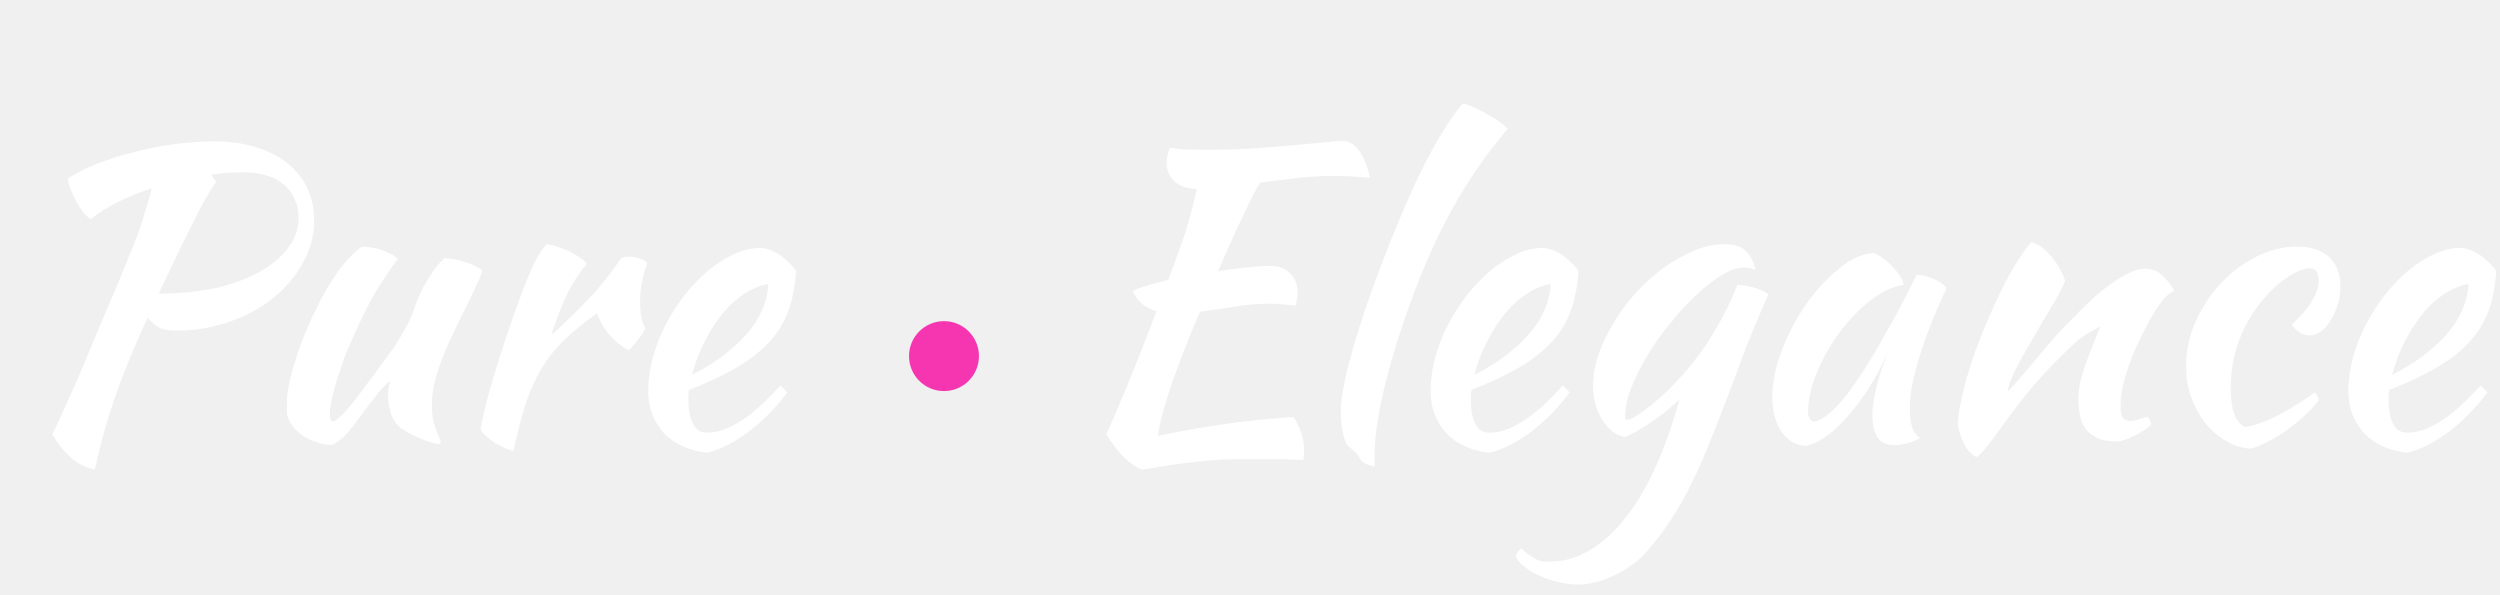
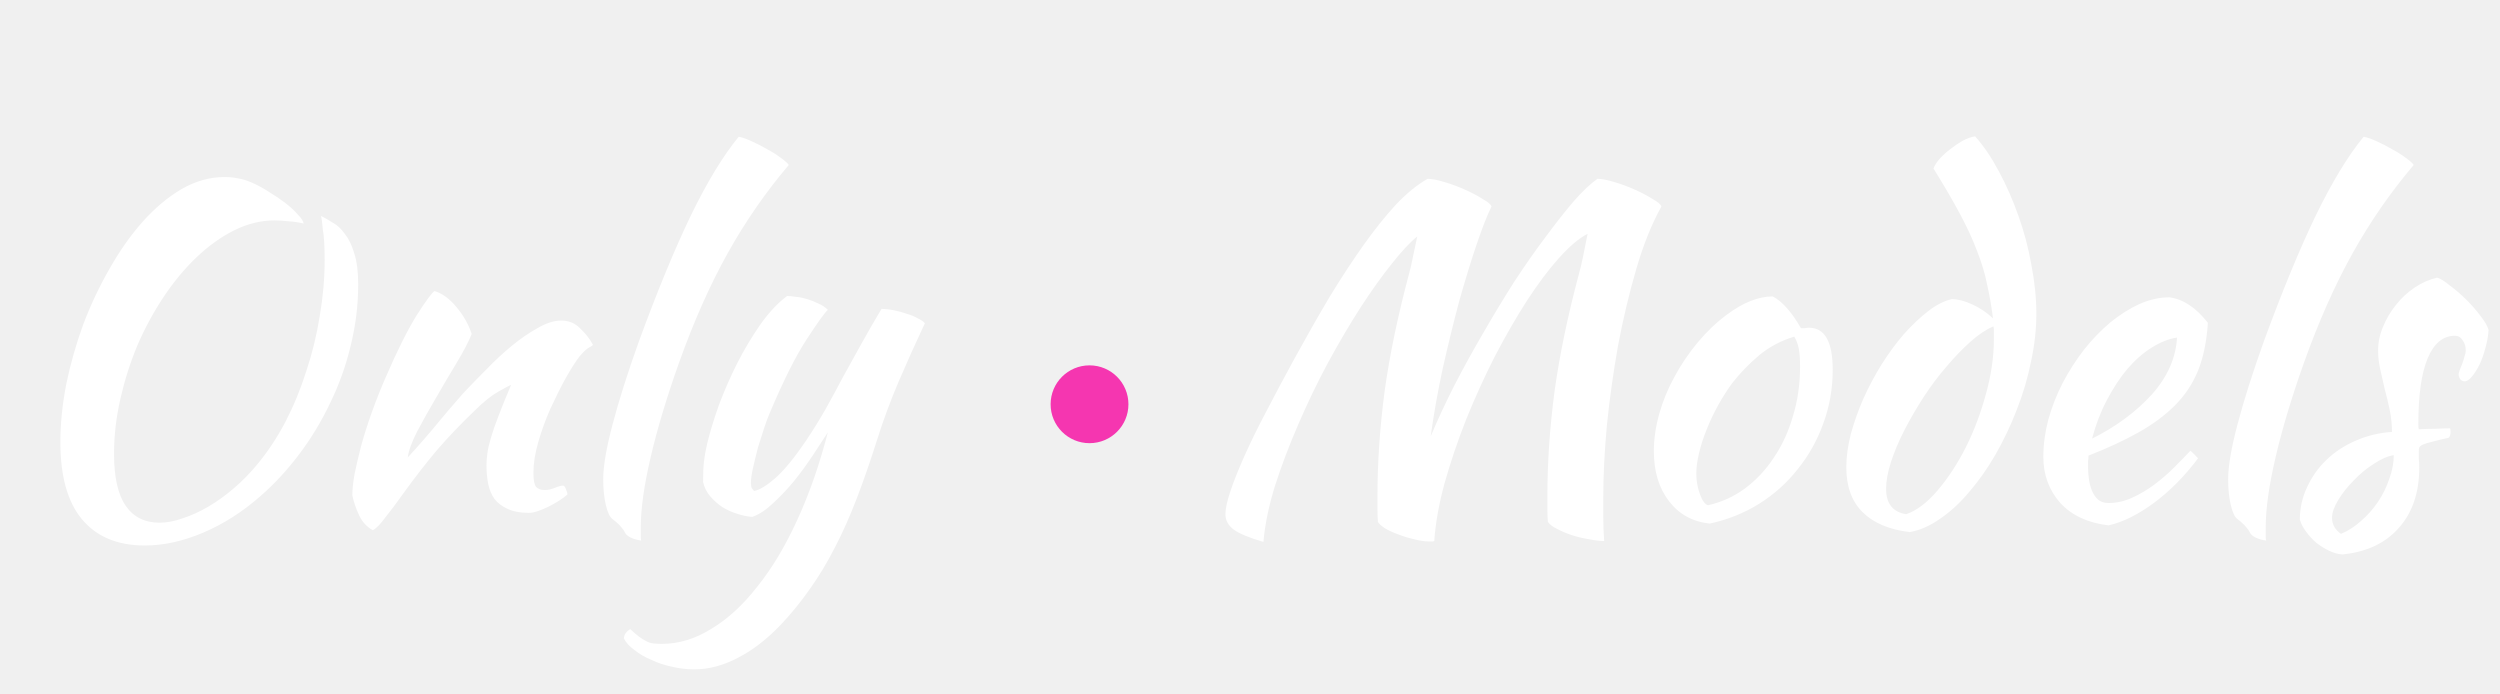
- <svg xmlns="http://www.w3.org/2000/svg" width="143" height="34" viewBox="0 0 143 34" fill="none">
-   <path d="M17.972 12.613C17.972 13.455 17.758 14.259 17.329 15.026C16.915 15.792 16.348 16.466 15.628 17.048C14.923 17.615 14.088 18.067 13.123 18.404C12.173 18.741 11.162 18.91 10.089 18.91C9.706 18.91 9.4 18.864 9.17 18.772C8.956 18.665 8.71 18.465 8.435 18.174C7.668 19.844 7.04 21.384 6.55 22.794C6.075 24.188 5.7 25.544 5.424 26.862C4.842 26.724 4.367 26.479 3.999 26.126C3.631 25.789 3.294 25.36 2.988 24.839C3.141 24.548 3.325 24.165 3.539 23.69C3.754 23.215 4.014 22.633 4.321 21.943C4.627 21.238 4.98 20.404 5.378 19.438C5.792 18.458 6.274 17.316 6.826 16.014C7.071 15.416 7.285 14.895 7.469 14.451C7.653 14.007 7.814 13.593 7.952 13.21C8.09 12.812 8.212 12.421 8.32 12.038C8.442 11.655 8.565 11.233 8.687 10.774C7.967 11.004 7.301 11.272 6.688 11.578C6.09 11.885 5.592 12.206 5.194 12.543C5.056 12.452 4.911 12.314 4.757 12.13C4.619 11.946 4.489 11.747 4.367 11.532C4.244 11.303 4.137 11.073 4.045 10.843C3.953 10.613 3.899 10.406 3.884 10.222C4.328 9.916 4.88 9.632 5.539 9.372C6.198 9.111 6.902 8.889 7.653 8.705C8.404 8.506 9.178 8.353 9.974 8.246C10.786 8.139 11.56 8.085 12.296 8.085C13.169 8.085 13.958 8.2 14.663 8.43C15.368 8.644 15.965 8.951 16.455 9.349C16.946 9.747 17.321 10.222 17.582 10.774C17.842 11.325 17.972 11.938 17.972 12.613ZM13.881 9.855C13.299 9.855 12.702 9.901 12.089 9.992L12.365 10.406C12.211 10.605 12.02 10.904 11.79 11.303C11.56 11.701 11.307 12.183 11.032 12.75C10.756 13.302 10.449 13.922 10.112 14.612C9.791 15.301 9.446 16.029 9.078 16.795C10.273 16.795 11.361 16.688 12.342 16.474C13.322 16.244 14.157 15.937 14.847 15.554C15.552 15.156 16.095 14.696 16.478 14.175C16.877 13.654 17.076 13.095 17.076 12.498C17.076 11.701 16.808 11.065 16.272 10.59C15.735 10.1 14.939 9.855 13.881 9.855ZM22.934 24.494C22.643 24.249 22.444 23.943 22.337 23.575C22.245 23.207 22.199 22.893 22.199 22.633C22.199 22.311 22.237 22.035 22.314 21.805C22.253 21.805 22.115 21.928 21.9 22.173C21.686 22.418 21.448 22.709 21.188 23.047C20.942 23.384 20.697 23.713 20.452 24.035C20.207 24.357 20.023 24.594 19.901 24.747C19.701 24.962 19.51 25.13 19.326 25.253C19.158 25.375 19.02 25.444 18.912 25.46C18.667 25.444 18.407 25.391 18.131 25.299C17.87 25.222 17.618 25.107 17.373 24.954C17.143 24.801 16.936 24.617 16.752 24.402C16.584 24.188 16.469 23.943 16.407 23.667C16.407 23.238 16.415 22.886 16.43 22.61C16.461 22.334 16.515 22.035 16.591 21.713C16.729 21.131 16.928 20.473 17.189 19.737C17.465 19.002 17.779 18.282 18.131 17.577C18.483 16.857 18.874 16.19 19.303 15.577C19.747 14.949 20.215 14.459 20.705 14.106C20.843 14.106 21.004 14.122 21.188 14.152C21.372 14.168 21.555 14.206 21.739 14.267C21.938 14.329 22.122 14.405 22.291 14.497C22.475 14.574 22.628 14.681 22.75 14.819C22.613 14.972 22.26 15.485 21.693 16.359C21.142 17.232 20.521 18.488 19.832 20.128C19.755 20.296 19.663 20.541 19.556 20.863C19.449 21.185 19.341 21.522 19.234 21.874C19.127 22.227 19.035 22.572 18.958 22.909C18.897 23.246 18.866 23.514 18.866 23.713C18.866 23.836 18.882 23.927 18.912 23.989C18.958 24.05 18.997 24.096 19.027 24.127C19.257 24.035 19.548 23.782 19.901 23.368C20.253 22.955 20.743 22.319 21.372 21.461C21.525 21.246 21.701 21.001 21.9 20.725C22.115 20.45 22.329 20.158 22.544 19.852C22.758 19.53 22.957 19.201 23.141 18.864C23.34 18.527 23.501 18.189 23.624 17.852C23.685 17.669 23.762 17.454 23.854 17.209C23.961 16.948 24.084 16.68 24.221 16.405C24.375 16.129 24.543 15.853 24.727 15.577C24.926 15.286 25.156 15.018 25.416 14.773C25.616 14.773 25.83 14.796 26.06 14.842C26.29 14.888 26.504 14.949 26.703 15.026C26.918 15.087 27.102 15.164 27.255 15.255C27.408 15.332 27.523 15.416 27.6 15.508C27.324 16.182 27.018 16.849 26.68 17.508C26.343 18.166 26.029 18.818 25.738 19.461C25.447 20.089 25.202 20.718 25.003 21.346C24.804 21.974 24.704 22.587 24.704 23.184C24.704 23.506 24.727 23.79 24.773 24.035C24.834 24.265 24.895 24.464 24.957 24.632C25.018 24.785 25.072 24.916 25.118 25.023C25.179 25.13 25.21 25.222 25.21 25.299C25.21 25.314 25.194 25.337 25.164 25.368C25.148 25.383 25.133 25.391 25.118 25.391C25.01 25.391 24.872 25.368 24.704 25.322C24.535 25.276 24.344 25.207 24.129 25.115C23.93 25.038 23.723 24.946 23.509 24.839C23.31 24.732 23.118 24.617 22.934 24.494ZM27.488 24.54C27.565 24.096 27.695 23.514 27.879 22.794C28.078 22.058 28.308 21.285 28.568 20.473C28.829 19.645 29.105 18.818 29.396 17.99C29.687 17.163 29.97 16.42 30.246 15.761C30.445 15.286 30.621 14.918 30.775 14.658C30.928 14.382 31.096 14.152 31.28 13.968C31.495 13.999 31.717 14.053 31.947 14.129C32.176 14.206 32.399 14.298 32.613 14.405C32.828 14.512 33.019 14.627 33.188 14.75C33.356 14.857 33.486 14.964 33.578 15.072C33.165 15.562 32.797 16.121 32.475 16.749C32.169 17.378 31.855 18.182 31.533 19.163C32.36 18.427 33.088 17.722 33.716 17.048C34.36 16.374 34.957 15.623 35.509 14.796C35.601 14.719 35.762 14.681 35.992 14.681C36.206 14.681 36.413 14.719 36.612 14.796C36.811 14.857 36.949 14.949 37.026 15.072C36.75 15.807 36.612 16.535 36.612 17.255C36.612 17.929 36.712 18.435 36.911 18.772C36.896 18.864 36.788 19.04 36.589 19.3C36.405 19.561 36.198 19.806 35.969 20.036C35.555 19.821 35.187 19.53 34.865 19.163C34.544 18.779 34.306 18.366 34.153 17.921C33.433 18.427 32.82 18.925 32.314 19.415C31.809 19.89 31.372 20.427 31.004 21.024C30.652 21.606 30.346 22.28 30.085 23.047C29.84 23.813 29.602 24.724 29.373 25.781C29.235 25.766 29.066 25.712 28.867 25.62C28.683 25.544 28.492 25.444 28.293 25.322C28.109 25.199 27.94 25.069 27.787 24.931C27.634 24.793 27.534 24.663 27.488 24.54ZM45.537 15.485C45.475 16.435 45.307 17.255 45.031 17.944C44.755 18.619 44.357 19.216 43.836 19.737C43.33 20.243 42.71 20.702 41.974 21.116C41.239 21.53 40.381 21.928 39.4 22.311C39.4 22.403 39.393 22.503 39.377 22.61C39.377 22.702 39.377 22.801 39.377 22.909C39.377 23.108 39.393 23.315 39.423 23.529C39.454 23.744 39.508 23.943 39.584 24.127C39.661 24.311 39.768 24.464 39.906 24.586C40.044 24.694 40.22 24.747 40.435 24.747C40.848 24.747 41.254 24.655 41.653 24.471C42.051 24.288 42.426 24.065 42.779 23.805C43.147 23.529 43.484 23.238 43.79 22.932C44.112 22.61 44.395 22.319 44.64 22.058C44.794 22.196 44.924 22.326 45.031 22.449C44.342 23.368 43.583 24.134 42.756 24.747C41.944 25.345 41.17 25.728 40.435 25.896C39.377 25.774 38.55 25.391 37.953 24.747C37.37 24.088 37.079 23.299 37.079 22.38C37.079 21.752 37.163 21.116 37.332 20.473C37.516 19.814 37.761 19.185 38.067 18.588C38.389 17.975 38.757 17.401 39.17 16.864C39.599 16.328 40.051 15.861 40.526 15.462C41.017 15.064 41.515 14.75 42.02 14.52C42.541 14.29 43.055 14.175 43.56 14.175C44.265 14.267 44.924 14.704 45.537 15.485ZM43.951 16.244C43.537 16.305 43.108 16.474 42.664 16.749C42.219 17.025 41.798 17.393 41.4 17.852C41.017 18.312 40.664 18.848 40.343 19.461C40.021 20.074 39.768 20.733 39.584 21.438C40.81 20.825 41.829 20.074 42.641 19.185C43.453 18.282 43.89 17.301 43.951 16.244ZM72.613 15.21C73.119 15.21 73.51 15.347 73.785 15.623C74.076 15.899 74.222 16.282 74.222 16.772C74.222 16.895 74.207 17.025 74.176 17.163C74.161 17.286 74.138 17.393 74.107 17.485C73.908 17.454 73.686 17.431 73.441 17.416C73.195 17.385 72.904 17.37 72.567 17.37C71.909 17.37 71.242 17.431 70.568 17.554C69.894 17.661 69.25 17.753 68.637 17.829C68.285 18.642 67.963 19.431 67.672 20.197C67.381 20.947 67.128 21.637 66.914 22.265C66.714 22.893 66.553 23.437 66.431 23.897C66.324 24.357 66.262 24.701 66.247 24.931C67.488 24.671 68.737 24.448 69.993 24.265C71.265 24.081 72.598 23.943 73.992 23.851C74.161 24.111 74.299 24.395 74.406 24.701C74.528 25.008 74.59 25.337 74.59 25.689C74.59 25.781 74.59 25.881 74.59 25.988C74.59 26.096 74.574 26.203 74.544 26.31C74.115 26.295 73.663 26.279 73.188 26.264C72.713 26.264 72.092 26.264 71.326 26.264C70.821 26.264 70.338 26.272 69.878 26.287C69.434 26.318 68.982 26.356 68.522 26.402C68.063 26.448 67.572 26.509 67.052 26.586C66.546 26.662 65.971 26.754 65.328 26.862C64.623 26.586 63.941 25.912 63.282 24.839C63.543 24.288 63.903 23.453 64.363 22.334C64.838 21.2 65.435 19.691 66.155 17.806C65.466 17.592 65.014 17.209 64.799 16.657C64.876 16.581 65.098 16.489 65.466 16.382C65.833 16.259 66.285 16.136 66.822 16.014C67.052 15.416 67.243 14.895 67.396 14.451C67.565 14.007 67.71 13.593 67.833 13.21C67.956 12.812 68.063 12.429 68.155 12.061C68.262 11.678 68.362 11.264 68.453 10.82C67.917 10.789 67.496 10.644 67.189 10.383C66.883 10.107 66.73 9.755 66.73 9.326C66.73 9.203 66.745 9.058 66.776 8.889C66.822 8.721 66.868 8.575 66.914 8.453C67.22 8.499 67.511 8.529 67.787 8.545C68.078 8.56 68.453 8.568 68.913 8.568C69.878 8.568 70.782 8.545 71.625 8.499C72.468 8.437 73.226 8.376 73.9 8.315C74.59 8.253 75.18 8.2 75.67 8.154C76.16 8.093 76.536 8.062 76.796 8.062C77.148 8.062 77.463 8.246 77.738 8.614C78.014 8.981 78.221 9.502 78.359 10.176C77.884 10.13 77.493 10.1 77.187 10.084C76.896 10.069 76.635 10.061 76.405 10.061C75.563 10.061 74.789 10.107 74.084 10.199C73.395 10.276 72.728 10.36 72.085 10.452C71.993 10.59 71.885 10.766 71.763 10.981C71.656 11.195 71.51 11.494 71.326 11.877C71.142 12.26 70.913 12.743 70.637 13.325C70.376 13.907 70.055 14.635 69.671 15.508C70.254 15.416 70.798 15.347 71.303 15.301C71.824 15.24 72.261 15.21 72.613 15.21ZM76.697 23.529C76.697 22.855 76.858 21.913 77.18 20.702C77.502 19.477 77.954 18.052 78.536 16.427C79.486 13.838 80.374 11.685 81.202 9.969C82.045 8.238 82.864 6.89 83.661 5.925C83.845 5.955 84.067 6.032 84.328 6.154C84.603 6.277 84.871 6.415 85.132 6.568C85.392 6.706 85.622 6.852 85.821 7.005C86.036 7.158 86.174 7.281 86.235 7.372C85.04 8.782 83.99 10.299 83.086 11.923C82.183 13.547 81.355 15.409 80.604 17.508C79.961 19.316 79.471 20.947 79.133 22.403C78.796 23.843 78.628 25.046 78.628 26.011C78.628 26.272 78.628 26.433 78.628 26.494C78.628 26.555 78.635 26.616 78.651 26.678C78.436 26.647 78.252 26.593 78.099 26.517C77.946 26.44 77.846 26.348 77.8 26.241C77.77 26.164 77.686 26.049 77.548 25.896C77.41 25.758 77.287 25.651 77.18 25.575C77.042 25.483 76.927 25.245 76.835 24.862C76.743 24.464 76.697 24.019 76.697 23.529ZM90.29 15.485C90.228 16.435 90.06 17.255 89.784 17.944C89.508 18.619 89.11 19.216 88.589 19.737C88.083 20.243 87.463 20.702 86.727 21.116C85.992 21.53 85.134 21.928 84.153 22.311C84.153 22.403 84.146 22.503 84.13 22.61C84.13 22.702 84.13 22.801 84.13 22.909C84.13 23.108 84.146 23.315 84.176 23.529C84.207 23.744 84.261 23.943 84.337 24.127C84.414 24.311 84.521 24.464 84.659 24.586C84.797 24.694 84.973 24.747 85.188 24.747C85.601 24.747 86.007 24.655 86.406 24.471C86.804 24.288 87.179 24.065 87.532 23.805C87.9 23.529 88.237 23.238 88.543 22.932C88.865 22.61 89.148 22.319 89.393 22.058C89.546 22.196 89.677 22.326 89.784 22.449C89.094 23.368 88.336 24.134 87.509 24.747C86.697 25.345 85.923 25.728 85.188 25.896C84.13 25.774 83.303 25.391 82.705 24.747C82.123 24.088 81.832 23.299 81.832 22.38C81.832 21.752 81.916 21.116 82.085 20.473C82.269 19.814 82.514 19.185 82.82 18.588C83.142 17.975 83.51 17.401 83.924 16.864C84.353 16.328 84.805 15.861 85.279 15.462C85.77 15.064 86.268 14.75 86.773 14.52C87.294 14.29 87.808 14.175 88.313 14.175C89.018 14.267 89.677 14.704 90.29 15.485ZM88.704 16.244C88.29 16.305 87.861 16.474 87.417 16.749C86.972 17.025 86.551 17.393 86.153 17.852C85.77 18.312 85.417 18.848 85.096 19.461C84.774 20.074 84.521 20.733 84.337 21.438C85.563 20.825 86.582 20.074 87.394 19.185C88.206 18.282 88.643 17.301 88.704 16.244ZM86.711 31.849C86.711 31.757 86.742 31.673 86.803 31.596C86.864 31.519 86.933 31.443 87.01 31.366C87.194 31.535 87.355 31.665 87.493 31.757C87.615 31.849 87.738 31.925 87.86 31.987C87.968 32.048 88.082 32.086 88.205 32.102C88.328 32.117 88.473 32.125 88.642 32.125C89.438 32.125 90.197 31.91 90.917 31.481C91.637 31.067 92.311 30.462 92.939 29.665C93.583 28.869 94.165 27.896 94.686 26.747C95.207 25.598 95.667 24.295 96.065 22.84C95.881 23.023 95.651 23.23 95.376 23.46C95.115 23.675 94.839 23.881 94.548 24.081C94.257 24.28 93.966 24.464 93.675 24.632C93.399 24.801 93.162 24.923 92.962 25C92.702 24.954 92.457 24.847 92.227 24.678C92.013 24.494 91.821 24.272 91.652 24.012C91.484 23.751 91.354 23.46 91.262 23.138C91.17 22.801 91.124 22.449 91.124 22.081C91.124 21.484 91.231 20.871 91.446 20.243C91.675 19.614 91.974 19.002 92.342 18.404C92.71 17.791 93.139 17.217 93.629 16.68C94.135 16.144 94.663 15.677 95.215 15.278C95.782 14.88 96.349 14.566 96.915 14.336C97.498 14.091 98.064 13.968 98.616 13.968C99.152 13.968 99.551 14.083 99.811 14.313C100.087 14.528 100.286 14.903 100.409 15.439C100.24 15.347 100.026 15.301 99.765 15.301C99.397 15.301 98.969 15.447 98.478 15.738C98.003 16.029 97.513 16.412 97.007 16.887C96.517 17.347 96.027 17.883 95.537 18.496C95.046 19.093 94.609 19.706 94.227 20.335C93.859 20.963 93.552 21.576 93.307 22.173C93.077 22.771 92.962 23.307 92.962 23.782C92.962 23.889 92.97 23.958 92.985 23.989C93.001 24.004 93.024 24.012 93.054 24.012C93.192 24.012 93.376 23.935 93.606 23.782C93.851 23.629 94.119 23.437 94.41 23.207C94.717 22.962 95.031 22.686 95.353 22.38C95.674 22.058 95.981 21.736 96.272 21.415C96.931 20.679 97.528 19.86 98.064 18.956C98.616 18.036 99.053 17.148 99.374 16.29C99.788 16.32 100.156 16.389 100.478 16.497C100.799 16.604 101.022 16.719 101.144 16.841C100.623 18.036 100.202 19.04 99.88 19.852C99.574 20.664 99.306 21.384 99.076 22.012C98.662 23.115 98.271 24.119 97.904 25.023C97.551 25.942 97.183 26.785 96.8 27.551C96.433 28.332 96.027 29.053 95.582 29.711C95.153 30.386 94.663 31.029 94.112 31.642C93.851 31.933 93.552 32.186 93.215 32.4C92.894 32.63 92.556 32.822 92.204 32.975C91.867 33.128 91.53 33.243 91.193 33.32C90.871 33.396 90.572 33.435 90.296 33.435C89.929 33.435 89.553 33.389 89.17 33.297C88.787 33.22 88.435 33.105 88.113 32.952C87.776 32.814 87.485 32.645 87.24 32.446C86.995 32.263 86.818 32.063 86.711 31.849ZM109.629 15.715C109.782 15.715 109.959 15.746 110.158 15.807C110.372 15.853 110.564 15.922 110.732 16.014C110.901 16.09 111.039 16.175 111.146 16.267C111.269 16.359 111.33 16.443 111.33 16.52C111.023 17.163 110.74 17.814 110.48 18.473C110.219 19.116 109.997 19.737 109.813 20.335C109.629 20.932 109.484 21.491 109.376 22.012C109.284 22.533 109.238 22.985 109.238 23.368C109.238 23.797 109.284 24.157 109.376 24.448C109.468 24.724 109.622 24.923 109.836 25.046C109.652 25.169 109.415 25.268 109.124 25.345C108.832 25.421 108.572 25.46 108.342 25.46C107.515 25.46 107.101 24.893 107.101 23.759C107.101 22.886 107.392 21.691 107.974 20.174C107.668 20.878 107.316 21.545 106.917 22.173C106.519 22.786 106.113 23.33 105.699 23.805C105.286 24.28 104.864 24.671 104.435 24.977C104.021 25.268 103.638 25.444 103.286 25.506C102.719 25.475 102.259 25.207 101.907 24.701C101.555 24.18 101.378 23.521 101.378 22.725C101.378 21.867 101.562 20.963 101.93 20.013C102.298 19.063 102.765 18.182 103.332 17.37C103.914 16.558 104.542 15.884 105.217 15.347C105.891 14.796 106.542 14.505 107.17 14.474C107.323 14.52 107.492 14.612 107.676 14.75C107.875 14.888 108.059 15.049 108.227 15.232C108.411 15.416 108.564 15.608 108.687 15.807C108.809 15.991 108.878 16.152 108.894 16.29C108.281 16.382 107.645 16.68 106.986 17.186C106.343 17.692 105.753 18.304 105.217 19.025C104.696 19.729 104.267 20.488 103.93 21.3C103.592 22.112 103.424 22.87 103.424 23.575C103.424 23.866 103.531 24.05 103.746 24.127C104.19 24.035 104.703 23.659 105.286 23C105.868 22.326 106.573 21.292 107.4 19.898C107.553 19.622 107.722 19.316 107.906 18.979C108.105 18.642 108.304 18.289 108.503 17.921C108.702 17.554 108.894 17.186 109.078 16.818C109.277 16.435 109.461 16.067 109.629 15.715ZM116.219 13.854C116.617 13.976 116.993 14.252 117.345 14.681C117.697 15.095 117.958 15.554 118.126 16.06C117.958 16.474 117.697 16.971 117.345 17.554C116.993 18.136 116.64 18.733 116.288 19.346C115.935 19.944 115.614 20.518 115.323 21.07C115.047 21.606 114.886 22.051 114.84 22.403C115.085 22.142 115.353 21.844 115.644 21.507C115.951 21.154 116.242 20.809 116.518 20.473C116.809 20.12 117.077 19.806 117.322 19.53C117.567 19.239 117.759 19.025 117.897 18.887C118.188 18.58 118.532 18.228 118.931 17.829C119.329 17.416 119.743 17.033 120.172 16.68C120.616 16.313 121.061 16.006 121.505 15.761C121.949 15.501 122.355 15.37 122.723 15.37C123.121 15.37 123.451 15.508 123.711 15.784C123.987 16.044 124.201 16.32 124.355 16.611C124.355 16.642 124.293 16.688 124.171 16.749C124.064 16.795 123.903 16.941 123.688 17.186C123.474 17.462 123.229 17.845 122.953 18.335C122.692 18.81 122.432 19.331 122.171 19.898C121.926 20.45 121.719 21.016 121.551 21.599C121.382 22.181 121.298 22.709 121.298 23.184C121.298 23.567 121.344 23.813 121.436 23.92C121.543 24.027 121.689 24.081 121.873 24.081C122.041 24.081 122.217 24.042 122.401 23.966C122.585 23.889 122.731 23.851 122.838 23.851C122.899 23.881 122.945 23.951 122.976 24.058C123.022 24.15 123.045 24.234 123.045 24.311C122.922 24.418 122.777 24.525 122.608 24.632C122.439 24.739 122.263 24.839 122.079 24.931C121.896 25.023 121.712 25.1 121.528 25.161C121.359 25.222 121.206 25.253 121.068 25.253C120.624 25.253 120.256 25.184 119.965 25.046C119.689 24.923 119.467 24.755 119.299 24.54C119.145 24.326 119.038 24.073 118.977 23.782C118.915 23.476 118.885 23.154 118.885 22.817C118.885 22.633 118.9 22.426 118.931 22.196C118.961 21.966 119.023 21.698 119.115 21.392C119.207 21.07 119.337 20.695 119.505 20.266C119.674 19.821 119.888 19.293 120.149 18.68C120.118 18.68 119.911 18.787 119.528 19.002C119.145 19.216 118.732 19.546 118.287 19.99C117.567 20.679 116.916 21.361 116.334 22.035C115.767 22.709 115.185 23.46 114.587 24.288C114.25 24.762 113.951 25.161 113.691 25.483C113.446 25.82 113.231 26.042 113.047 26.149C112.726 25.965 112.488 25.705 112.335 25.368C112.182 25.046 112.067 24.709 111.99 24.357C111.99 24.065 112.028 23.698 112.105 23.253C112.197 22.809 112.312 22.319 112.45 21.782C112.603 21.231 112.787 20.656 113.001 20.059C113.216 19.461 113.453 18.864 113.714 18.266C114.296 16.918 114.825 15.861 115.3 15.095C115.79 14.329 116.096 13.915 116.219 13.854ZM125.045 20.955C125.045 20.082 125.221 19.239 125.574 18.427C125.941 17.6 126.416 16.872 126.999 16.244C127.596 15.6 128.27 15.087 129.021 14.704C129.787 14.306 130.576 14.106 131.388 14.106C132.185 14.106 132.798 14.306 133.227 14.704C133.656 15.102 133.87 15.669 133.87 16.405C133.87 16.757 133.817 17.102 133.709 17.439C133.617 17.761 133.487 18.052 133.319 18.312C133.166 18.573 132.982 18.787 132.767 18.956C132.553 19.109 132.338 19.185 132.124 19.185C131.94 19.185 131.748 19.132 131.549 19.025C131.365 18.902 131.212 18.749 131.089 18.565C132.116 17.63 132.629 16.78 132.629 16.014C132.629 15.569 132.453 15.347 132.101 15.347C131.794 15.347 131.411 15.493 130.952 15.784C130.492 16.075 130.048 16.458 129.619 16.933C128.96 17.669 128.454 18.488 128.102 19.392C127.765 20.281 127.596 21.216 127.596 22.196C127.596 23.437 127.872 24.18 128.423 24.425C128.653 24.395 128.921 24.326 129.228 24.219C129.534 24.111 129.864 23.974 130.216 23.805C130.568 23.621 130.929 23.414 131.296 23.184C131.679 22.955 132.047 22.709 132.399 22.449C132.461 22.495 132.514 22.564 132.56 22.656C132.606 22.748 132.629 22.832 132.629 22.909C132.369 23.23 132.07 23.544 131.733 23.851C131.396 24.157 131.043 24.441 130.676 24.701C130.308 24.946 129.948 25.153 129.596 25.322C129.258 25.506 128.96 25.62 128.699 25.666C128.194 25.62 127.719 25.46 127.274 25.184C126.83 24.923 126.439 24.579 126.102 24.15C125.78 23.721 125.52 23.23 125.321 22.679C125.137 22.127 125.045 21.553 125.045 20.955ZM142.786 15.485C142.724 16.435 142.556 17.255 142.28 17.944C142.004 18.619 141.606 19.216 141.085 19.737C140.579 20.243 139.959 20.702 139.223 21.116C138.488 21.53 137.63 21.928 136.649 22.311C136.649 22.403 136.642 22.503 136.626 22.61C136.626 22.702 136.626 22.801 136.626 22.909C136.626 23.108 136.642 23.315 136.672 23.529C136.703 23.744 136.757 23.943 136.833 24.127C136.91 24.311 137.017 24.464 137.155 24.586C137.293 24.694 137.469 24.747 137.684 24.747C138.097 24.747 138.503 24.655 138.902 24.471C139.3 24.288 139.675 24.065 140.028 23.805C140.396 23.529 140.733 23.238 141.039 22.932C141.361 22.61 141.644 22.319 141.889 22.058C142.043 22.196 142.173 22.326 142.28 22.449C141.591 23.368 140.832 24.134 140.005 24.747C139.193 25.345 138.419 25.728 137.684 25.896C136.626 25.774 135.799 25.391 135.201 24.747C134.619 24.088 134.328 23.299 134.328 22.38C134.328 21.752 134.412 21.116 134.581 20.473C134.765 19.814 135.01 19.185 135.316 18.588C135.638 17.975 136.006 17.401 136.42 16.864C136.849 16.328 137.301 15.861 137.776 15.462C138.266 15.064 138.764 14.75 139.269 14.52C139.79 14.29 140.304 14.175 140.809 14.175C141.514 14.267 142.173 14.704 142.786 15.485ZM141.2 16.244C140.786 16.305 140.357 16.474 139.913 16.749C139.469 17.025 139.047 17.393 138.649 17.852C138.266 18.312 137.913 18.848 137.592 19.461C137.27 20.074 137.017 20.733 136.833 21.438C138.059 20.825 139.078 20.074 139.89 19.185C140.702 18.282 141.139 17.301 141.2 16.244Z" fill="white" />
-   <path d="M55.996 20.369C55.996 21.474 55.1 22.369 53.996 22.369C52.891 22.369 51.996 21.474 51.996 20.369C51.996 19.265 52.891 18.369 53.996 18.369C55.1 18.369 55.996 19.265 55.996 20.369Z" fill="#F536B0" />
+ <svg xmlns="http://www.w3.org/2000/svg" width="155" height="43" viewBox="0 0 155 43" fill="none">
+   <path d="M15.581 11.308C15.933 11.456 16.293 11.65 16.663 11.891C17.032 12.112 17.374 12.343 17.689 12.584C18.003 12.824 18.261 13.064 18.465 13.305C18.687 13.526 18.807 13.711 18.825 13.859C18.511 13.785 18.197 13.739 17.883 13.72C17.568 13.684 17.282 13.665 17.023 13.665C16.191 13.665 15.36 13.868 14.528 14.275C13.715 14.682 12.938 15.236 12.199 15.938C11.46 16.641 10.776 17.463 10.147 18.406C9.519 19.349 8.974 20.356 8.512 21.428C8.068 22.5 7.717 23.609 7.458 24.755C7.199 25.901 7.07 27.028 7.07 28.137C7.07 29.579 7.31 30.651 7.791 31.353C8.271 32.056 8.974 32.407 9.898 32.407C10.341 32.407 10.822 32.315 11.339 32.13C11.857 31.963 12.384 31.723 12.92 31.409C13.456 31.095 13.983 30.716 14.5 30.272C15.018 29.829 15.498 29.339 15.942 28.803C16.589 28.026 17.171 27.148 17.689 26.169C18.206 25.171 18.64 24.117 18.991 23.008C19.361 21.899 19.638 20.762 19.823 19.598C20.027 18.415 20.128 17.26 20.128 16.133C20.128 15.689 20.119 15.319 20.101 15.024C20.082 14.709 20.054 14.45 20.017 14.247C19.999 14.025 19.98 13.85 19.962 13.72C19.943 13.591 19.925 13.48 19.907 13.388C20.128 13.499 20.369 13.637 20.627 13.804C20.905 13.951 21.154 14.182 21.376 14.497C21.616 14.793 21.81 15.19 21.958 15.689C22.124 16.188 22.208 16.835 22.208 17.63C22.208 18.924 22.05 20.199 21.736 21.456C21.441 22.694 21.015 23.877 20.461 25.004C19.925 26.132 19.287 27.186 18.548 28.165C17.809 29.145 17.014 30.004 16.164 30.744C15.055 31.723 13.872 32.481 12.615 33.017C11.358 33.553 10.147 33.821 8.983 33.821C7.282 33.821 5.979 33.276 5.074 32.185C4.186 31.113 3.743 29.524 3.743 27.416C3.743 26.289 3.863 25.097 4.103 23.84C4.362 22.583 4.713 21.345 5.157 20.125C5.619 18.905 6.164 17.75 6.793 16.659C7.421 15.55 8.105 14.58 8.844 13.748C9.602 12.898 10.406 12.223 11.256 11.724C12.125 11.225 13.012 10.976 13.918 10.976C14.214 10.976 14.491 11.003 14.75 11.059C15.008 11.096 15.286 11.179 15.581 11.308ZM26.945 18.046C27.426 18.193 27.879 18.526 28.304 19.044C28.729 19.543 29.043 20.097 29.247 20.707C29.043 21.206 28.729 21.807 28.304 22.509C27.879 23.212 27.454 23.932 27.029 24.672C26.604 25.393 26.215 26.086 25.864 26.751C25.532 27.398 25.337 27.934 25.282 28.359C25.578 28.045 25.901 27.684 26.252 27.278C26.622 26.853 26.973 26.437 27.306 26.03C27.657 25.605 27.981 25.226 28.276 24.893C28.572 24.542 28.803 24.284 28.97 24.117C29.321 23.748 29.736 23.323 30.217 22.842C30.698 22.343 31.197 21.881 31.714 21.456C32.25 21.012 32.786 20.642 33.322 20.347C33.858 20.032 34.348 19.875 34.792 19.875C35.272 19.875 35.67 20.042 35.984 20.374C36.316 20.689 36.575 21.021 36.76 21.372C36.76 21.41 36.686 21.465 36.538 21.539C36.409 21.594 36.215 21.77 35.956 22.066C35.697 22.398 35.402 22.86 35.069 23.452C34.755 24.025 34.441 24.653 34.126 25.337C33.831 26.003 33.581 26.686 33.378 27.389C33.174 28.091 33.073 28.729 33.073 29.302C33.073 29.764 33.128 30.06 33.239 30.189C33.368 30.318 33.544 30.383 33.766 30.383C33.969 30.383 34.182 30.337 34.404 30.244C34.625 30.152 34.801 30.106 34.93 30.106C35.004 30.143 35.06 30.226 35.097 30.355C35.152 30.466 35.18 30.568 35.18 30.66C35.032 30.79 34.856 30.919 34.653 31.049C34.45 31.178 34.237 31.298 34.015 31.409C33.794 31.52 33.572 31.612 33.35 31.686C33.147 31.76 32.962 31.797 32.795 31.797C32.26 31.797 31.816 31.714 31.465 31.547C31.132 31.4 30.864 31.196 30.661 30.938C30.476 30.679 30.346 30.374 30.273 30.023C30.199 29.653 30.162 29.265 30.162 28.858C30.162 28.636 30.18 28.387 30.217 28.11C30.254 27.832 30.328 27.509 30.439 27.139C30.55 26.751 30.707 26.298 30.91 25.781C31.113 25.245 31.372 24.607 31.686 23.868C31.649 23.868 31.4 23.997 30.938 24.256C30.476 24.515 29.977 24.912 29.441 25.448C28.572 26.28 27.787 27.102 27.084 27.916C26.4 28.729 25.698 29.634 24.977 30.633C24.57 31.206 24.21 31.686 23.896 32.074C23.6 32.481 23.341 32.749 23.119 32.878C22.731 32.657 22.445 32.342 22.26 31.936C22.075 31.547 21.937 31.141 21.844 30.716C21.844 30.365 21.89 29.921 21.983 29.385C22.094 28.849 22.232 28.258 22.399 27.611C22.584 26.945 22.805 26.252 23.064 25.531C23.323 24.81 23.609 24.09 23.924 23.369C24.626 21.742 25.264 20.467 25.837 19.543C26.428 18.619 26.798 18.119 26.945 18.046ZM37.399 29.718C37.399 28.904 37.593 27.768 37.981 26.308C38.369 24.829 38.914 23.11 39.617 21.151C40.763 18.027 41.835 15.43 42.833 13.36C43.85 11.271 44.838 9.645 45.8 8.48C46.021 8.517 46.289 8.61 46.604 8.758C46.936 8.906 47.26 9.072 47.574 9.257C47.888 9.423 48.165 9.599 48.406 9.783C48.664 9.968 48.831 10.116 48.905 10.227C47.463 11.928 46.197 13.757 45.106 15.717C44.016 17.676 43.018 19.922 42.112 22.454C41.336 24.635 40.744 26.603 40.338 28.359C39.931 30.097 39.728 31.547 39.728 32.712C39.728 33.026 39.728 33.22 39.728 33.294C39.728 33.368 39.737 33.442 39.755 33.516C39.497 33.479 39.275 33.414 39.09 33.322C38.905 33.23 38.785 33.119 38.73 32.989C38.693 32.897 38.591 32.758 38.425 32.573C38.258 32.407 38.111 32.278 37.981 32.185C37.815 32.074 37.676 31.788 37.565 31.326C37.454 30.845 37.399 30.309 37.399 29.718ZM54.403 27.195C53.978 28.544 53.553 29.773 53.128 30.882C52.703 31.991 52.25 33.008 51.77 33.932C51.289 34.874 50.771 35.734 50.217 36.51C49.662 37.305 49.052 38.054 48.387 38.756C47.537 39.643 46.659 40.318 45.753 40.78C44.847 41.261 43.942 41.501 43.036 41.501C42.574 41.501 42.112 41.445 41.65 41.334C41.206 41.242 40.79 41.103 40.402 40.919C39.996 40.752 39.645 40.549 39.349 40.309C39.035 40.087 38.813 39.846 38.683 39.588C38.683 39.366 38.813 39.172 39.072 39.005C39.293 39.209 39.478 39.366 39.626 39.477C39.774 39.588 39.922 39.68 40.07 39.754C40.199 39.828 40.347 39.874 40.513 39.893C40.661 39.911 40.837 39.92 41.04 39.92C42.093 39.92 43.119 39.606 44.117 38.978C45.134 38.368 46.086 37.49 46.973 36.344C47.879 35.216 48.701 33.839 49.441 32.213C50.18 30.605 50.808 28.803 51.326 26.807C51.086 27.176 50.79 27.629 50.439 28.165C50.087 28.701 49.699 29.237 49.274 29.773C48.849 30.291 48.406 30.762 47.943 31.187C47.5 31.612 47.066 31.899 46.64 32.047C46.345 32.028 46.03 31.963 45.698 31.852C45.383 31.76 45.078 31.621 44.783 31.437C44.506 31.252 44.256 31.03 44.034 30.771C43.812 30.512 43.665 30.217 43.591 29.884C43.591 29.348 43.609 28.923 43.646 28.609C43.683 28.276 43.748 27.916 43.84 27.527C44.007 26.825 44.247 26.03 44.561 25.143C44.894 24.256 45.273 23.387 45.698 22.537C46.141 21.668 46.622 20.864 47.139 20.125C47.675 19.367 48.23 18.776 48.803 18.351C48.951 18.351 49.136 18.369 49.357 18.406C49.579 18.424 49.81 18.471 50.05 18.545C50.291 18.619 50.522 18.711 50.744 18.822C50.965 18.914 51.16 19.044 51.326 19.21C51.123 19.395 50.679 20.014 49.995 21.067C49.311 22.121 48.553 23.637 47.722 25.614C47.629 25.818 47.518 26.113 47.389 26.502C47.26 26.89 47.13 27.296 47.001 27.721C46.89 28.147 46.788 28.562 46.696 28.969C46.603 29.376 46.557 29.699 46.557 29.939C46.557 30.087 46.576 30.198 46.613 30.272C46.668 30.346 46.714 30.402 46.751 30.439C47.084 30.383 47.528 30.115 48.082 29.634C48.637 29.136 49.265 28.368 49.967 27.333C50.411 26.668 50.818 26.012 51.187 25.365C51.557 24.7 51.917 24.034 52.269 23.369C52.638 22.703 53.017 22.019 53.405 21.317C53.793 20.615 54.209 19.894 54.653 19.154C54.893 19.154 55.152 19.182 55.429 19.238C55.706 19.293 55.974 19.367 56.233 19.459C56.492 19.533 56.714 19.626 56.899 19.737C57.102 19.829 57.25 19.931 57.342 20.042C56.769 21.262 56.233 22.454 55.734 23.618C55.235 24.783 54.791 25.975 54.403 27.195ZM88.924 33.544C88.887 33.562 88.85 33.571 88.813 33.571C88.776 33.571 88.702 33.571 88.591 33.571C88.332 33.571 88.027 33.525 87.676 33.433C87.343 33.359 87.011 33.257 86.678 33.128C86.364 33.017 86.086 32.888 85.846 32.74C85.624 32.592 85.486 32.462 85.43 32.352C85.412 32.093 85.403 31.825 85.403 31.547C85.403 31.27 85.403 31.002 85.403 30.744C85.403 28.673 85.55 26.511 85.846 24.256C86.16 22.001 86.669 19.561 87.371 16.936C87.445 16.678 87.519 16.354 87.593 15.966C87.685 15.559 87.778 15.125 87.87 14.663C87.427 15.014 86.9 15.578 86.29 16.354C85.68 17.112 85.033 18.018 84.349 19.071C83.684 20.106 83.009 21.252 82.325 22.509C81.66 23.748 81.05 25.014 80.495 26.308C79.941 27.583 79.46 28.849 79.054 30.106C78.665 31.363 78.425 32.527 78.333 33.599C77.445 33.34 76.826 33.082 76.475 32.823C76.142 32.564 75.976 32.25 75.976 31.88C75.976 31.547 76.078 31.076 76.281 30.466C76.484 29.856 76.771 29.136 77.141 28.304C77.51 27.472 77.963 26.548 78.499 25.531C79.035 24.496 79.626 23.387 80.273 22.204C81.013 20.855 81.734 19.589 82.436 18.406C83.157 17.223 83.859 16.151 84.543 15.19C85.227 14.229 85.892 13.397 86.539 12.695C87.205 11.992 87.861 11.456 88.508 11.087C88.766 11.087 89.109 11.151 89.534 11.281C89.977 11.41 90.402 11.567 90.809 11.752C91.234 11.937 91.604 12.131 91.918 12.334C92.251 12.519 92.435 12.676 92.472 12.806C92.214 13.323 91.909 14.099 91.558 15.134C91.206 16.169 90.846 17.343 90.476 18.655C90.125 19.968 89.783 21.363 89.45 22.842C89.136 24.302 88.887 25.707 88.702 27.056C89.127 26.04 89.617 24.986 90.171 23.895C90.744 22.787 91.345 21.696 91.973 20.624C92.602 19.533 93.24 18.48 93.886 17.463C94.552 16.447 95.199 15.523 95.827 14.691C96.456 13.841 97.038 13.101 97.574 12.473C98.128 11.844 98.618 11.382 99.043 11.087C99.302 11.087 99.644 11.151 100.069 11.281C100.513 11.41 100.938 11.567 101.344 11.752C101.769 11.937 102.139 12.131 102.453 12.334C102.786 12.519 102.971 12.676 103.008 12.806C102.416 13.859 101.899 15.144 101.455 16.659C101.012 18.175 100.633 19.764 100.319 21.428C100.023 23.091 99.792 24.746 99.625 26.391C99.478 28.017 99.404 29.477 99.404 30.771C99.404 31.196 99.404 31.64 99.404 32.102C99.404 32.564 99.422 33.045 99.459 33.544C99.2 33.544 98.886 33.507 98.516 33.433C98.165 33.377 97.814 33.294 97.463 33.183C97.13 33.072 96.825 32.943 96.548 32.795C96.271 32.666 96.077 32.518 95.966 32.352C95.947 32.093 95.938 31.825 95.938 31.547C95.938 31.27 95.938 31.002 95.938 30.744C95.938 28.673 96.086 26.511 96.382 24.256C96.696 22.001 97.204 19.561 97.906 16.936C97.98 16.678 98.064 16.327 98.156 15.883C98.248 15.439 98.341 14.977 98.433 14.497C97.916 14.755 97.324 15.255 96.659 15.994C96.012 16.715 95.347 17.602 94.663 18.655C93.997 19.691 93.332 20.846 92.666 22.121C92.02 23.396 91.428 24.7 90.892 26.03C90.375 27.343 89.931 28.655 89.561 29.967C89.21 31.261 88.998 32.453 88.924 33.544ZM106.003 32.462C104.95 32.352 104.109 31.89 103.48 31.076C102.852 30.263 102.538 29.228 102.538 27.971C102.538 27.232 102.649 26.465 102.87 25.67C103.092 24.875 103.406 24.108 103.813 23.369C104.22 22.611 104.7 21.899 105.255 21.234C105.809 20.569 106.41 19.995 107.057 19.515C108.073 18.757 109.025 18.378 109.912 18.378C110.504 18.692 111.086 19.349 111.659 20.347C111.752 20.347 111.835 20.347 111.909 20.347C111.983 20.328 112.066 20.319 112.158 20.319C113.138 20.319 113.628 21.188 113.628 22.925C113.628 24.09 113.433 25.198 113.045 26.252C112.676 27.287 112.149 28.23 111.465 29.08C110.8 29.93 109.996 30.651 109.053 31.242C108.129 31.816 107.112 32.222 106.003 32.462ZM107.417 23.729C107.103 24.154 106.807 24.616 106.53 25.115C106.253 25.614 106.012 26.123 105.809 26.64C105.606 27.139 105.449 27.629 105.338 28.11C105.227 28.572 105.171 28.988 105.171 29.357C105.171 29.801 105.245 30.226 105.393 30.633C105.541 31.039 105.707 31.27 105.892 31.326C106.724 31.141 107.482 30.799 108.166 30.3C108.868 29.782 109.469 29.145 109.968 28.387C110.485 27.629 110.883 26.77 111.16 25.808C111.456 24.847 111.604 23.822 111.604 22.731C111.604 22.25 111.576 21.872 111.52 21.594C111.465 21.317 111.373 21.077 111.243 20.873C110.43 21.114 109.7 21.502 109.053 22.038C108.425 22.574 107.879 23.138 107.417 23.729ZM121.014 18.545C121.383 18.545 121.808 18.655 122.289 18.877C122.77 19.099 123.195 19.386 123.564 19.737C123.472 18.997 123.352 18.304 123.204 17.657C123.075 16.992 122.871 16.308 122.594 15.606C122.335 14.903 121.984 14.136 121.54 13.305C121.097 12.473 120.542 11.521 119.877 10.449C119.932 10.283 120.053 10.088 120.237 9.867C120.441 9.645 120.662 9.442 120.903 9.257C121.162 9.053 121.42 8.878 121.679 8.73C121.956 8.582 122.215 8.49 122.455 8.453C122.973 9.026 123.463 9.747 123.925 10.615C124.387 11.466 124.793 12.39 125.145 13.388C125.496 14.367 125.764 15.384 125.949 16.438C126.152 17.491 126.254 18.498 126.254 19.459C126.254 20.421 126.143 21.41 125.921 22.426C125.718 23.443 125.422 24.441 125.034 25.42C124.664 26.381 124.23 27.296 123.731 28.165C123.232 29.034 122.686 29.81 122.095 30.494C121.522 31.178 120.921 31.732 120.293 32.157C119.664 32.601 119.036 32.878 118.408 32.989C117.132 32.841 116.153 32.425 115.469 31.742C114.803 31.076 114.471 30.152 114.471 28.969C114.471 28.341 114.563 27.657 114.748 26.918C114.951 26.178 115.21 25.448 115.524 24.727C115.857 23.988 116.236 23.276 116.661 22.592C117.104 21.89 117.567 21.262 118.047 20.707C118.546 20.153 119.045 19.681 119.544 19.293C120.043 18.905 120.533 18.655 121.014 18.545ZM118.186 31.88C118.833 31.658 119.48 31.169 120.126 30.411C120.773 29.653 121.356 28.766 121.873 27.749C122.391 26.714 122.807 25.614 123.121 24.45C123.453 23.267 123.62 22.13 123.62 21.04C123.62 20.726 123.62 20.532 123.62 20.458C123.62 20.384 123.611 20.31 123.592 20.236C123.148 20.421 122.677 20.735 122.178 21.178C121.679 21.622 121.18 22.14 120.681 22.731C120.182 23.304 119.711 23.932 119.267 24.616C118.823 25.3 118.426 25.984 118.075 26.668C117.724 27.352 117.446 28.008 117.243 28.636C117.04 29.265 116.938 29.819 116.938 30.3C116.938 31.224 117.354 31.751 118.186 31.88ZM136.889 20.014C136.815 21.16 136.612 22.149 136.279 22.98C135.947 23.794 135.466 24.515 134.838 25.143C134.228 25.753 133.479 26.308 132.592 26.807C131.705 27.306 130.67 27.786 129.487 28.248C129.487 28.359 129.478 28.479 129.459 28.609C129.459 28.72 129.459 28.84 129.459 28.969C129.459 29.209 129.478 29.459 129.515 29.718C129.552 29.976 129.616 30.217 129.709 30.439C129.801 30.66 129.93 30.845 130.097 30.993C130.263 31.122 130.476 31.187 130.734 31.187C131.234 31.187 131.723 31.076 132.204 30.854C132.684 30.633 133.137 30.365 133.562 30.05C134.006 29.718 134.413 29.366 134.782 28.997C135.17 28.609 135.512 28.258 135.808 27.943C135.993 28.11 136.15 28.267 136.279 28.415C135.448 29.524 134.533 30.448 133.535 31.187C132.555 31.908 131.622 32.37 130.734 32.573C129.459 32.425 128.461 31.963 127.74 31.187C127.038 30.392 126.687 29.44 126.687 28.331C126.687 27.574 126.788 26.807 126.992 26.03C127.213 25.235 127.509 24.478 127.879 23.757C128.267 23.017 128.711 22.324 129.21 21.677C129.727 21.03 130.272 20.467 130.845 19.986C131.437 19.506 132.038 19.127 132.647 18.849C133.276 18.572 133.895 18.434 134.505 18.434C135.355 18.545 136.15 19.071 136.889 20.014ZM134.976 20.929C134.477 21.003 133.96 21.206 133.424 21.539C132.888 21.872 132.379 22.315 131.899 22.87C131.437 23.424 131.012 24.071 130.624 24.81C130.235 25.55 129.93 26.345 129.709 27.195C131.187 26.455 132.416 25.55 133.396 24.478C134.376 23.387 134.902 22.204 134.976 20.929ZM138.145 29.718C138.145 28.904 138.339 27.768 138.727 26.308C139.116 24.829 139.661 23.11 140.363 21.151C141.509 18.027 142.581 15.43 143.579 13.36C144.596 11.271 145.585 9.645 146.546 8.48C146.768 8.517 147.036 8.61 147.35 8.758C147.683 8.906 148.006 9.072 148.32 9.257C148.634 9.423 148.912 9.599 149.152 9.783C149.411 9.968 149.577 10.116 149.651 10.227C148.209 11.928 146.943 13.757 145.853 15.717C144.762 17.676 143.764 19.922 142.858 22.454C142.082 24.635 141.491 26.603 141.084 28.359C140.677 30.097 140.474 31.547 140.474 32.712C140.474 33.026 140.474 33.22 140.474 33.294C140.474 33.368 140.483 33.442 140.502 33.516C140.243 33.479 140.021 33.414 139.836 33.322C139.652 33.23 139.531 33.119 139.476 32.989C139.439 32.897 139.337 32.758 139.171 32.573C139.005 32.407 138.857 32.278 138.727 32.185C138.561 32.074 138.422 31.788 138.312 31.326C138.201 30.845 138.145 30.309 138.145 29.718ZM154.29 20.458C154.272 20.809 154.207 21.178 154.096 21.567C154.004 21.936 153.884 22.278 153.736 22.592C153.588 22.888 153.431 23.138 153.264 23.341C153.098 23.544 152.941 23.646 152.793 23.646C152.59 23.627 152.47 23.489 152.433 23.23C152.433 23.175 152.451 23.091 152.488 22.98C152.544 22.851 152.599 22.712 152.654 22.565C152.71 22.417 152.756 22.269 152.793 22.121C152.848 21.973 152.876 21.844 152.876 21.733C152.876 21.474 152.812 21.262 152.682 21.095C152.571 20.91 152.414 20.818 152.211 20.818C151.471 20.818 150.908 21.28 150.52 22.204C150.131 23.128 149.937 24.487 149.937 26.28C149.937 26.465 149.947 26.576 149.965 26.613C150.353 26.594 150.695 26.585 150.991 26.585C151.305 26.566 151.61 26.557 151.906 26.557C151.924 26.594 151.934 26.668 151.934 26.779C151.934 26.945 151.897 27.065 151.823 27.139C151.398 27.232 151.056 27.315 150.797 27.389C150.557 27.444 150.372 27.5 150.242 27.555C150.113 27.611 150.03 27.675 149.993 27.749C149.974 27.805 149.965 27.888 149.965 27.999C149.965 28.147 149.965 28.294 149.965 28.442C149.984 28.59 149.993 28.775 149.993 28.997C149.993 30.549 149.568 31.797 148.717 32.74C147.886 33.682 146.721 34.228 145.224 34.376C144.965 34.357 144.697 34.283 144.42 34.154C144.143 34.024 143.875 33.858 143.616 33.655C143.376 33.451 143.163 33.22 142.978 32.962C142.794 32.721 142.664 32.472 142.59 32.213C142.59 31.511 142.738 30.845 143.034 30.217C143.33 29.57 143.727 29.006 144.226 28.526C144.744 28.026 145.344 27.629 146.028 27.333C146.731 27.019 147.488 26.834 148.302 26.779C148.302 26.317 148.255 25.864 148.163 25.42C148.071 24.977 147.969 24.552 147.858 24.145C147.766 23.72 147.673 23.313 147.581 22.925C147.488 22.518 147.442 22.121 147.442 21.733C147.442 21.234 147.544 20.744 147.747 20.264C147.95 19.764 148.218 19.312 148.551 18.905C148.884 18.48 149.272 18.119 149.716 17.824C150.159 17.528 150.621 17.325 151.102 17.214C151.305 17.269 151.573 17.436 151.906 17.713C152.257 17.972 152.599 18.267 152.932 18.6C153.264 18.933 153.56 19.275 153.819 19.626C154.078 19.959 154.235 20.236 154.29 20.458ZM145.141 33.1C145.585 32.915 146 32.647 146.389 32.296C146.795 31.945 147.146 31.547 147.442 31.104C147.738 30.66 147.969 30.189 148.135 29.69C148.32 29.191 148.413 28.701 148.413 28.221C148.043 28.276 147.636 28.452 147.193 28.747C146.749 29.025 146.333 29.366 145.945 29.773C145.557 30.161 145.233 30.568 144.975 30.993C144.716 31.418 144.586 31.788 144.586 32.102C144.586 32.509 144.771 32.841 145.141 33.1Z" fill="white" />
+   <path d="M69.963 25.065C69.963 26.397 68.883 27.477 67.55 27.477C66.218 27.477 65.138 26.397 65.138 25.065C65.138 23.732 66.218 22.652 67.55 22.652C68.883 22.652 69.963 23.732 69.963 25.065Z" fill="#F536B0" />
</svg>
